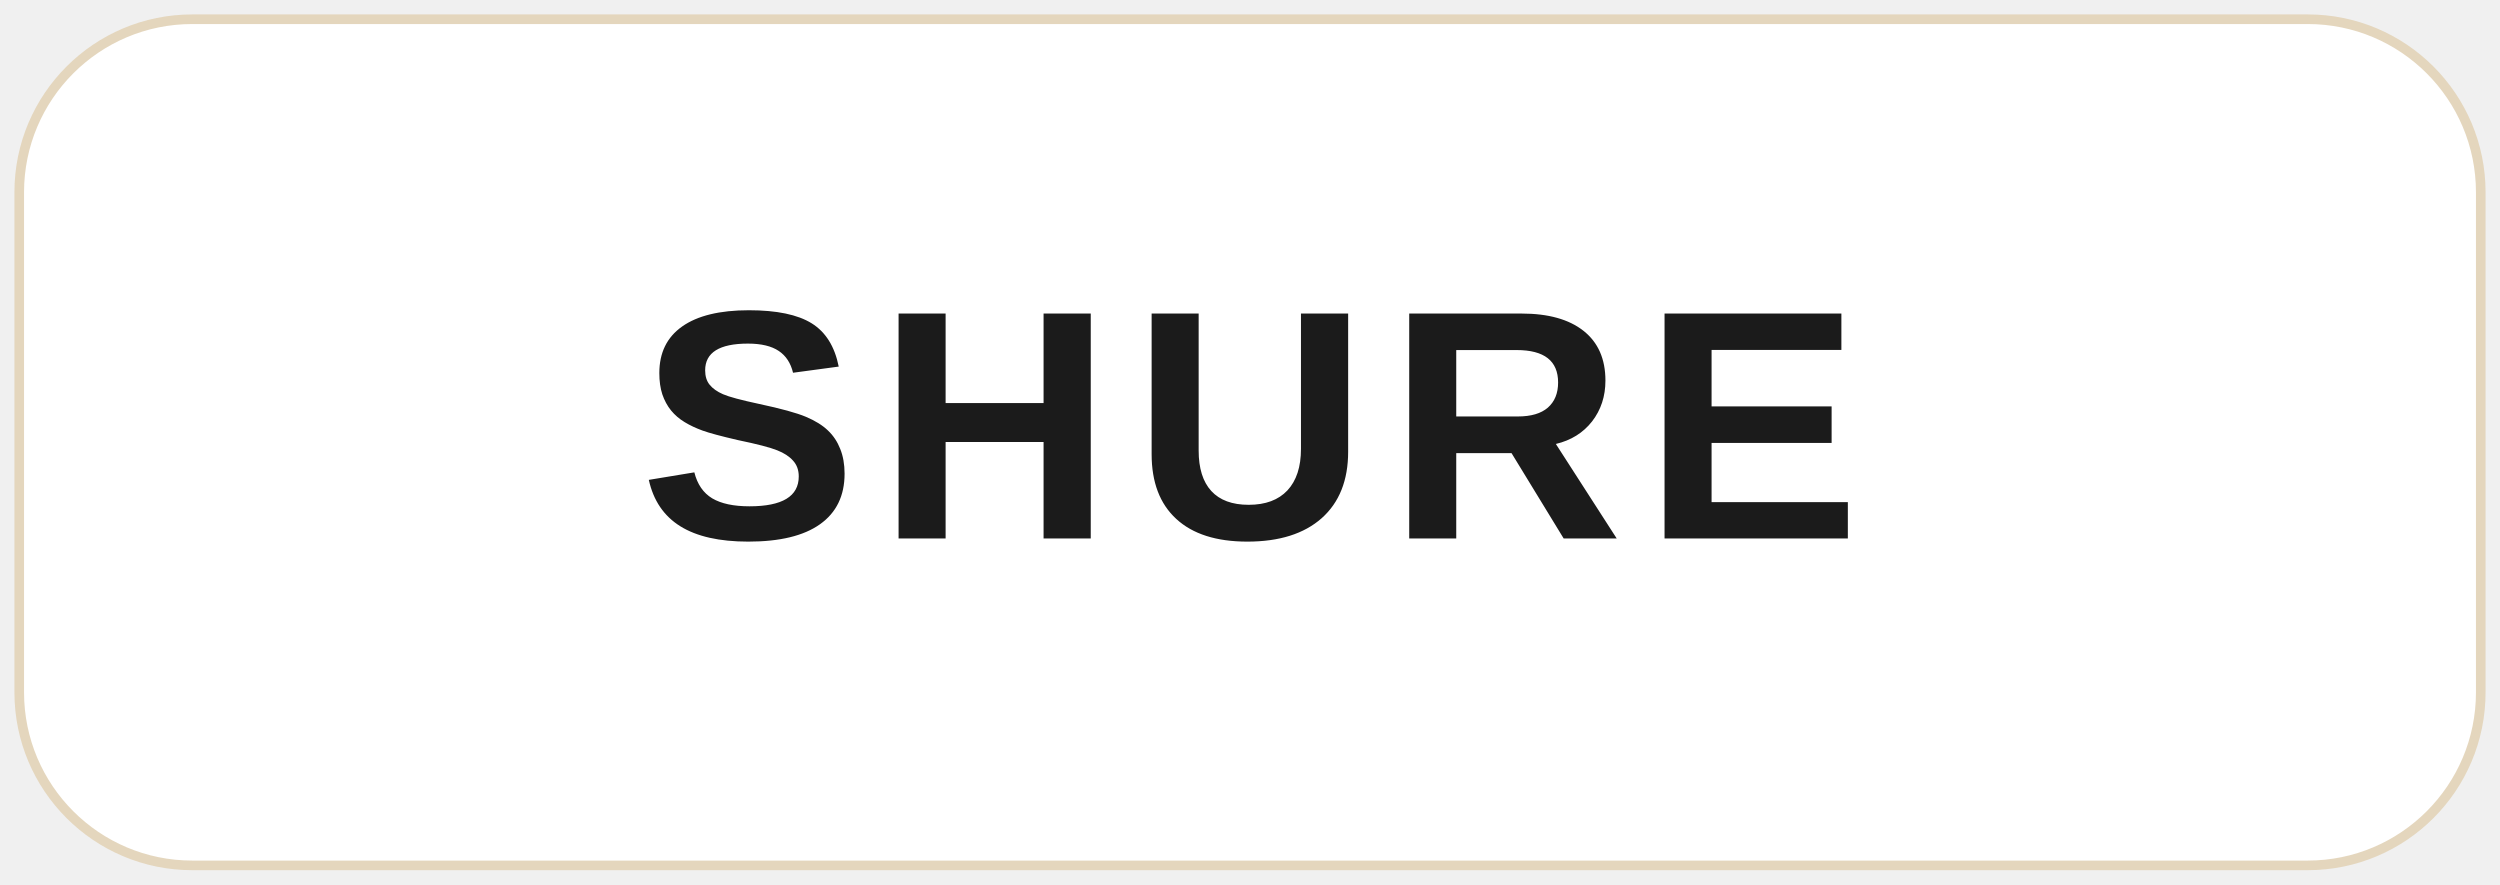
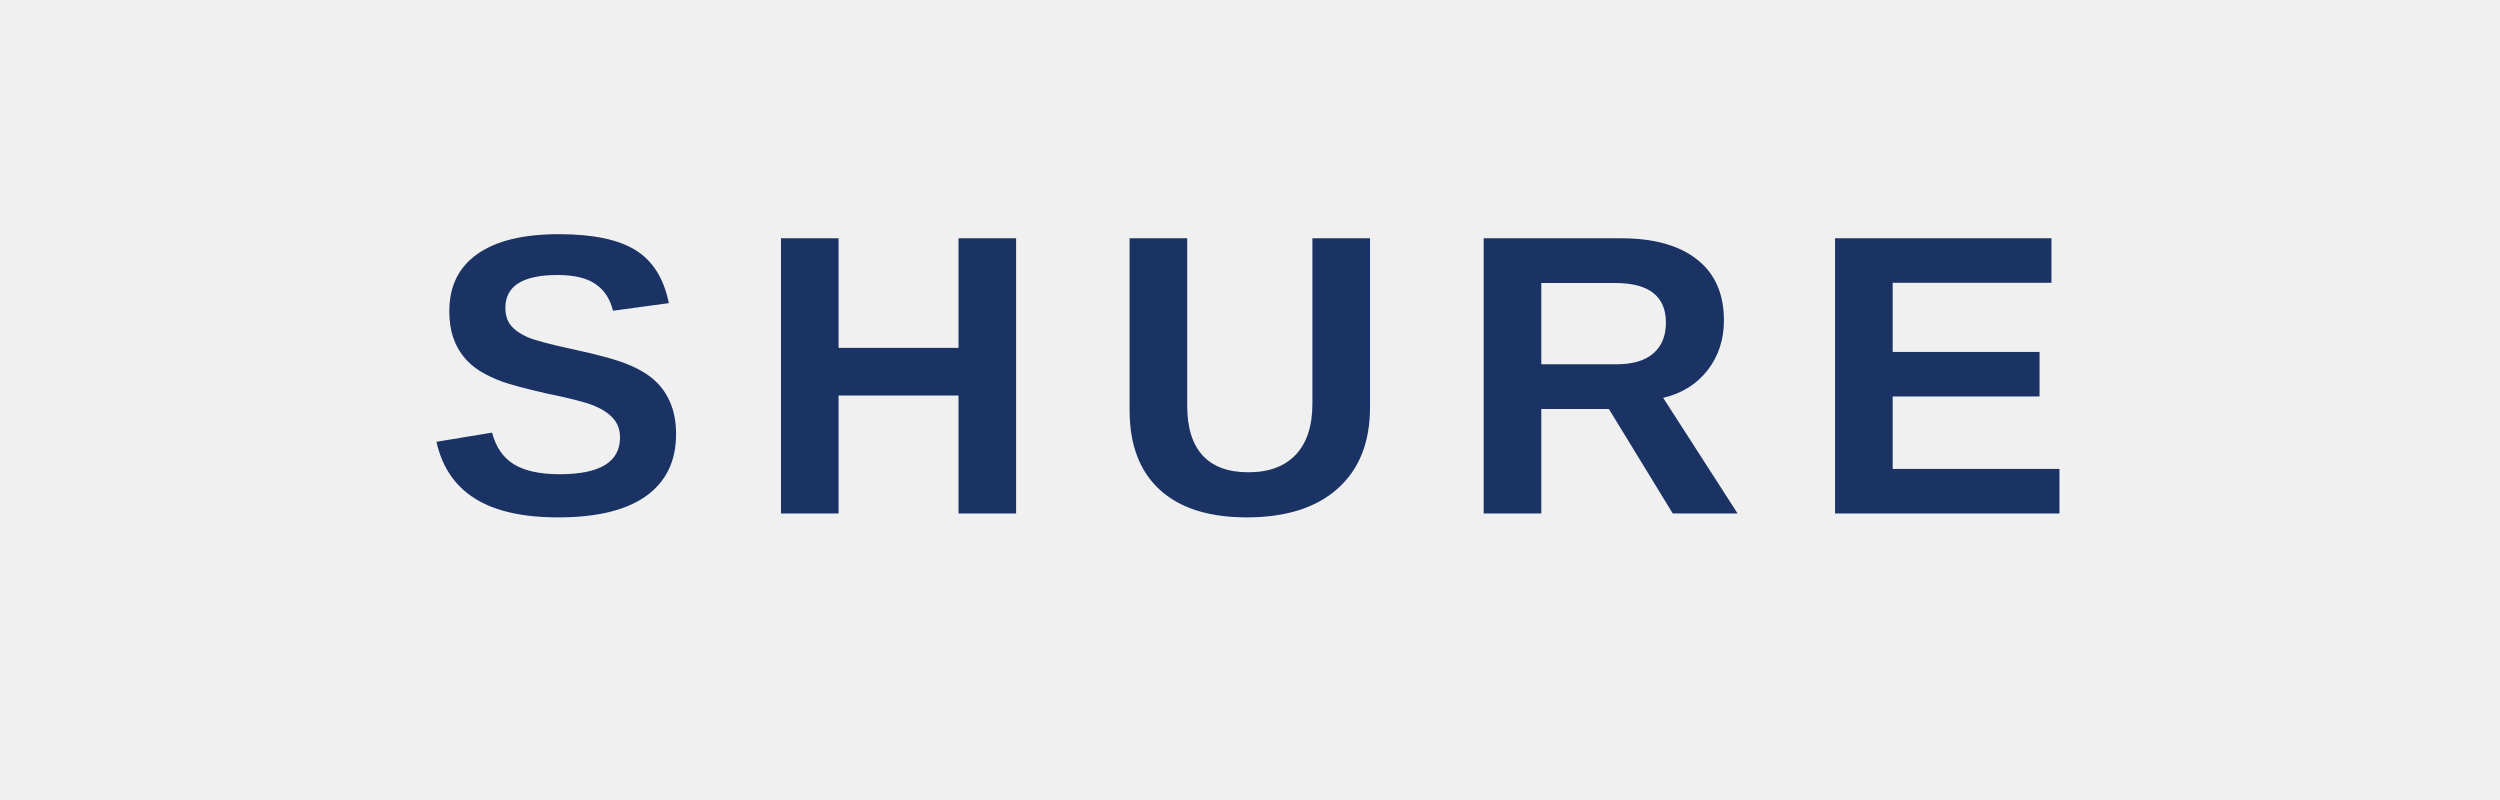
- <svg xmlns="http://www.w3.org/2000/svg" viewBox="0 0 260 92" role="img" aria-label="SHURE logo">
-   <rect x="2" y="2" width="256" height="88" rx="18" fill="#ffffff" stroke="#e4d6bd" />
-   <text x="130" y="56" text-anchor="middle" font-family="Arial, Helvetica, sans-serif" font-size="34" font-weight="900" letter-spacing="2" fill="#1b1b1b">SHURE</text>
+ <svg xmlns="http://www.w3.org/2000/svg" viewBox="0 0 200 64" role="img" aria-label="Shure">
+   <text x="100" y="32" text-anchor="middle" dominant-baseline="middle" font-family="'Arial Black', Arial, Helvetica, sans-serif" font-size="32" font-weight="900" fill="#1A3364" letter-spacing="5">SHURE</text>
</svg>
